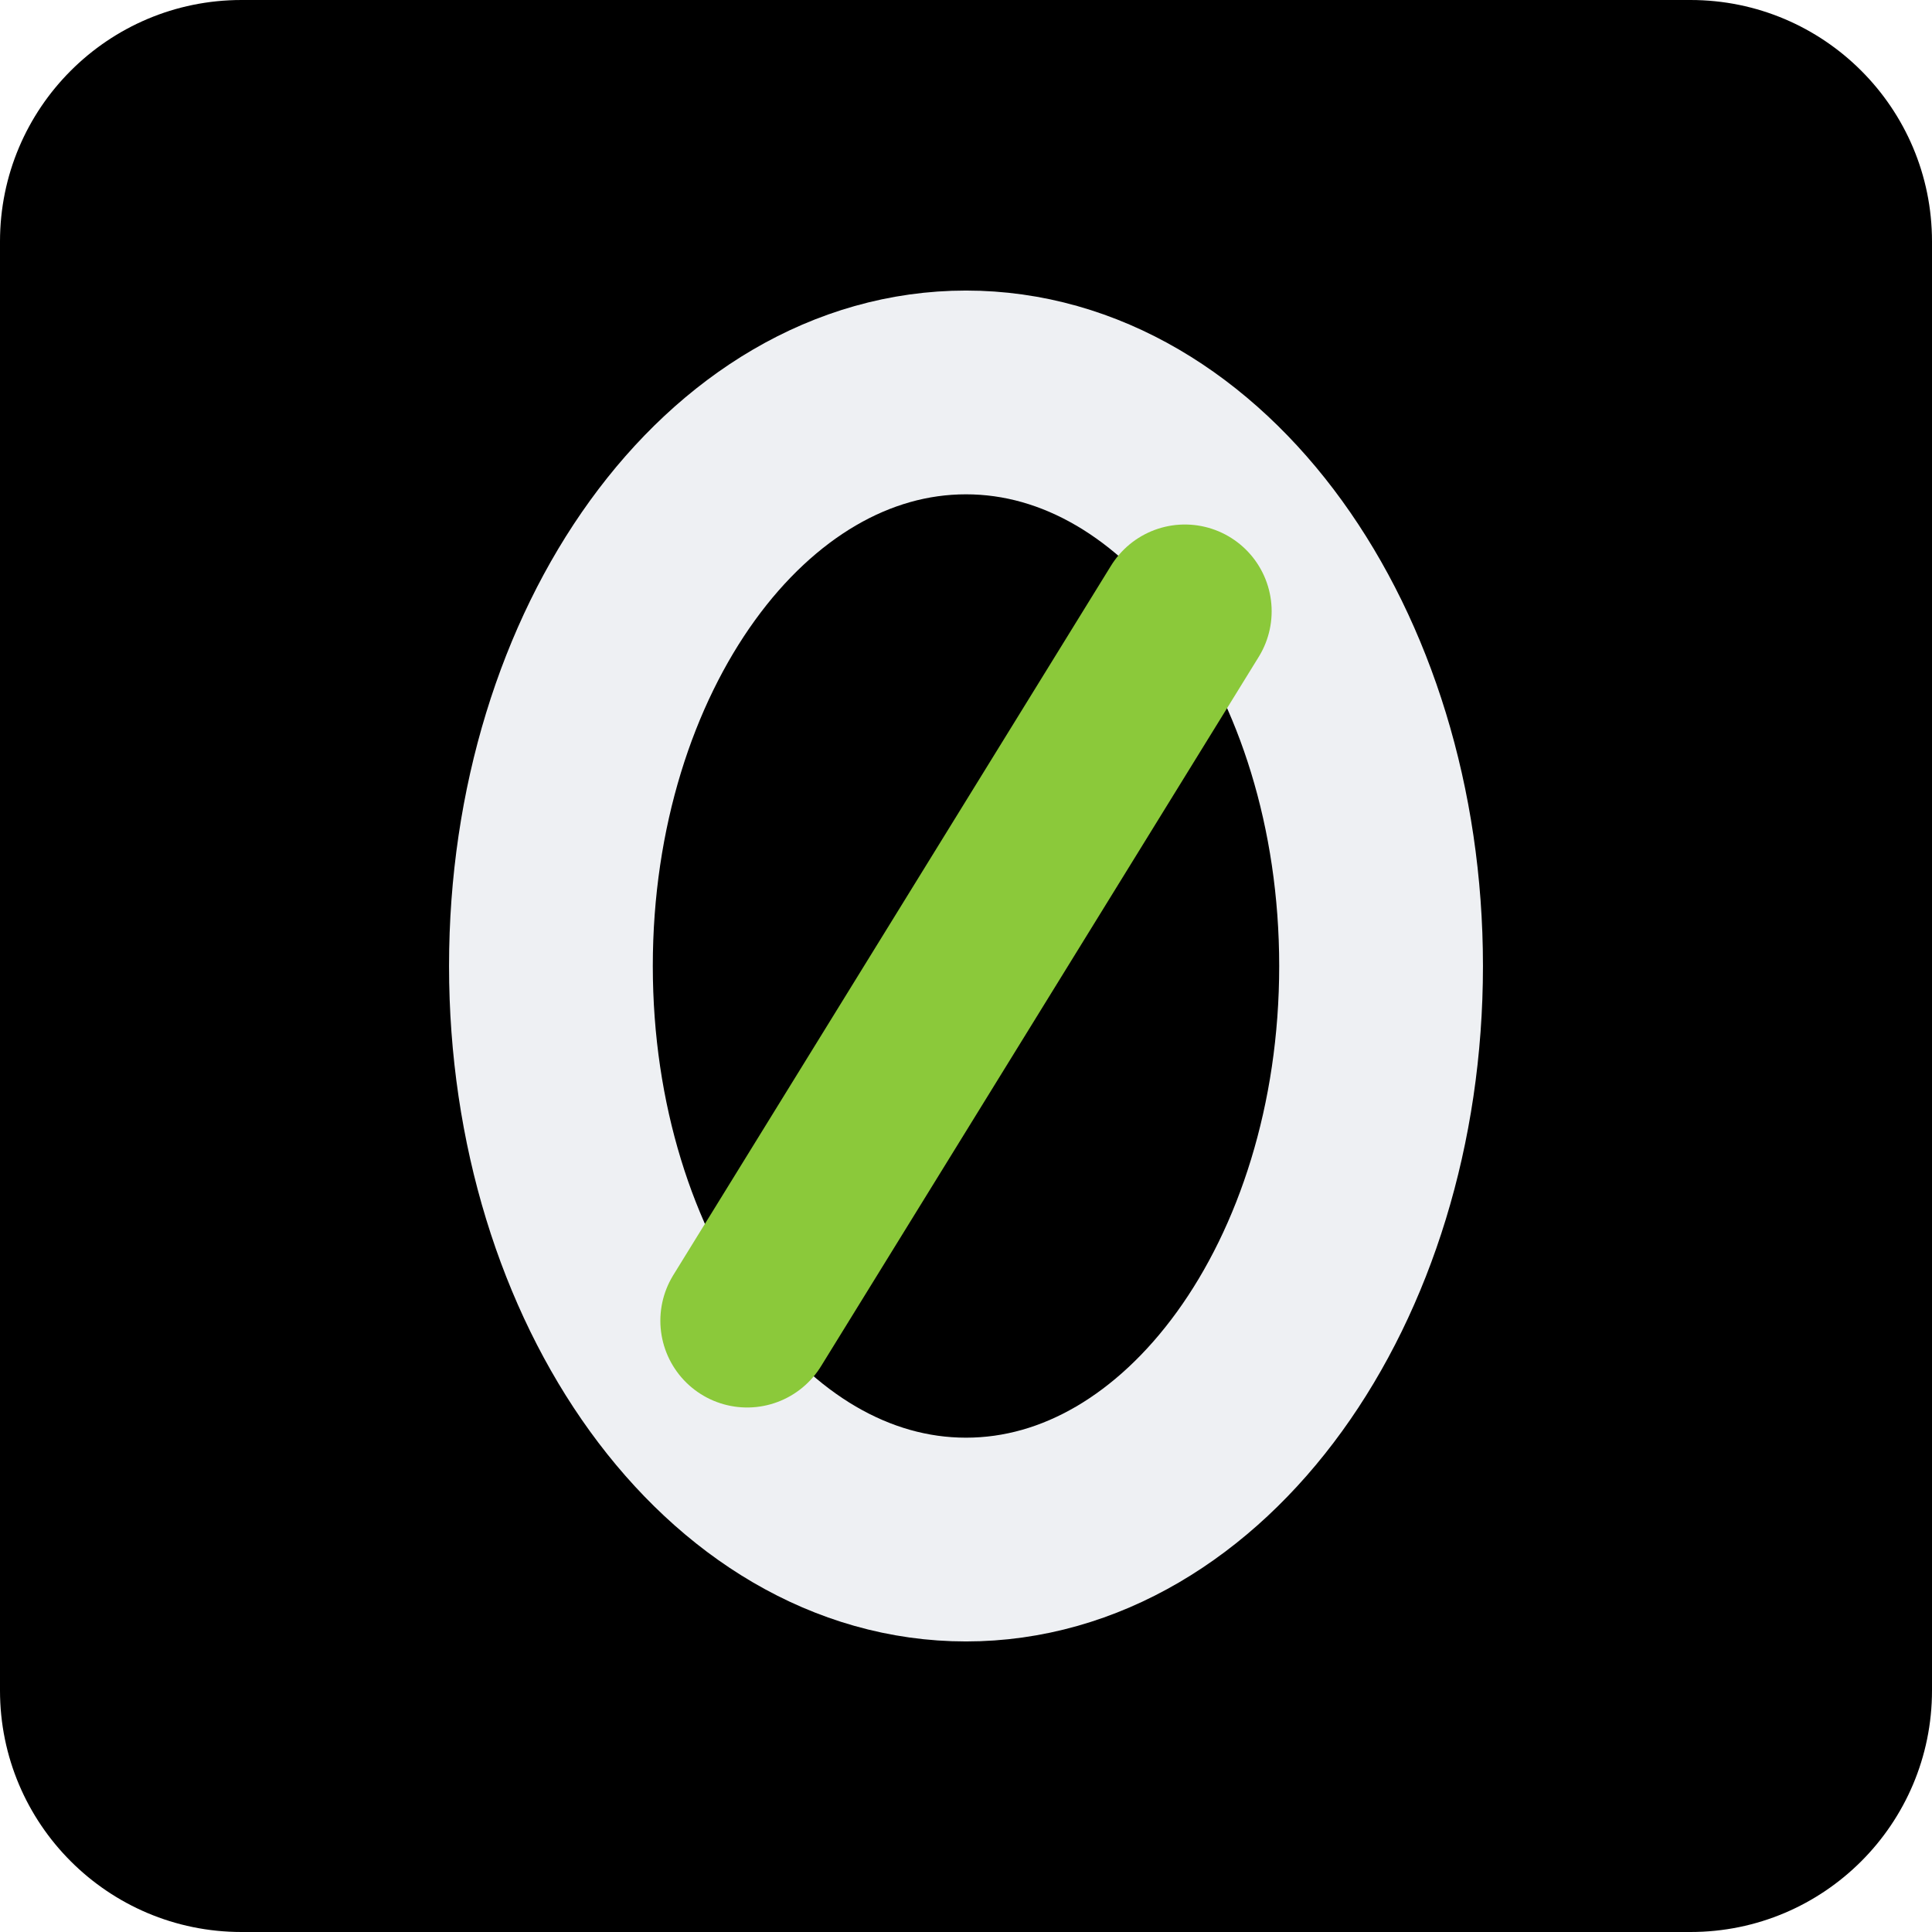
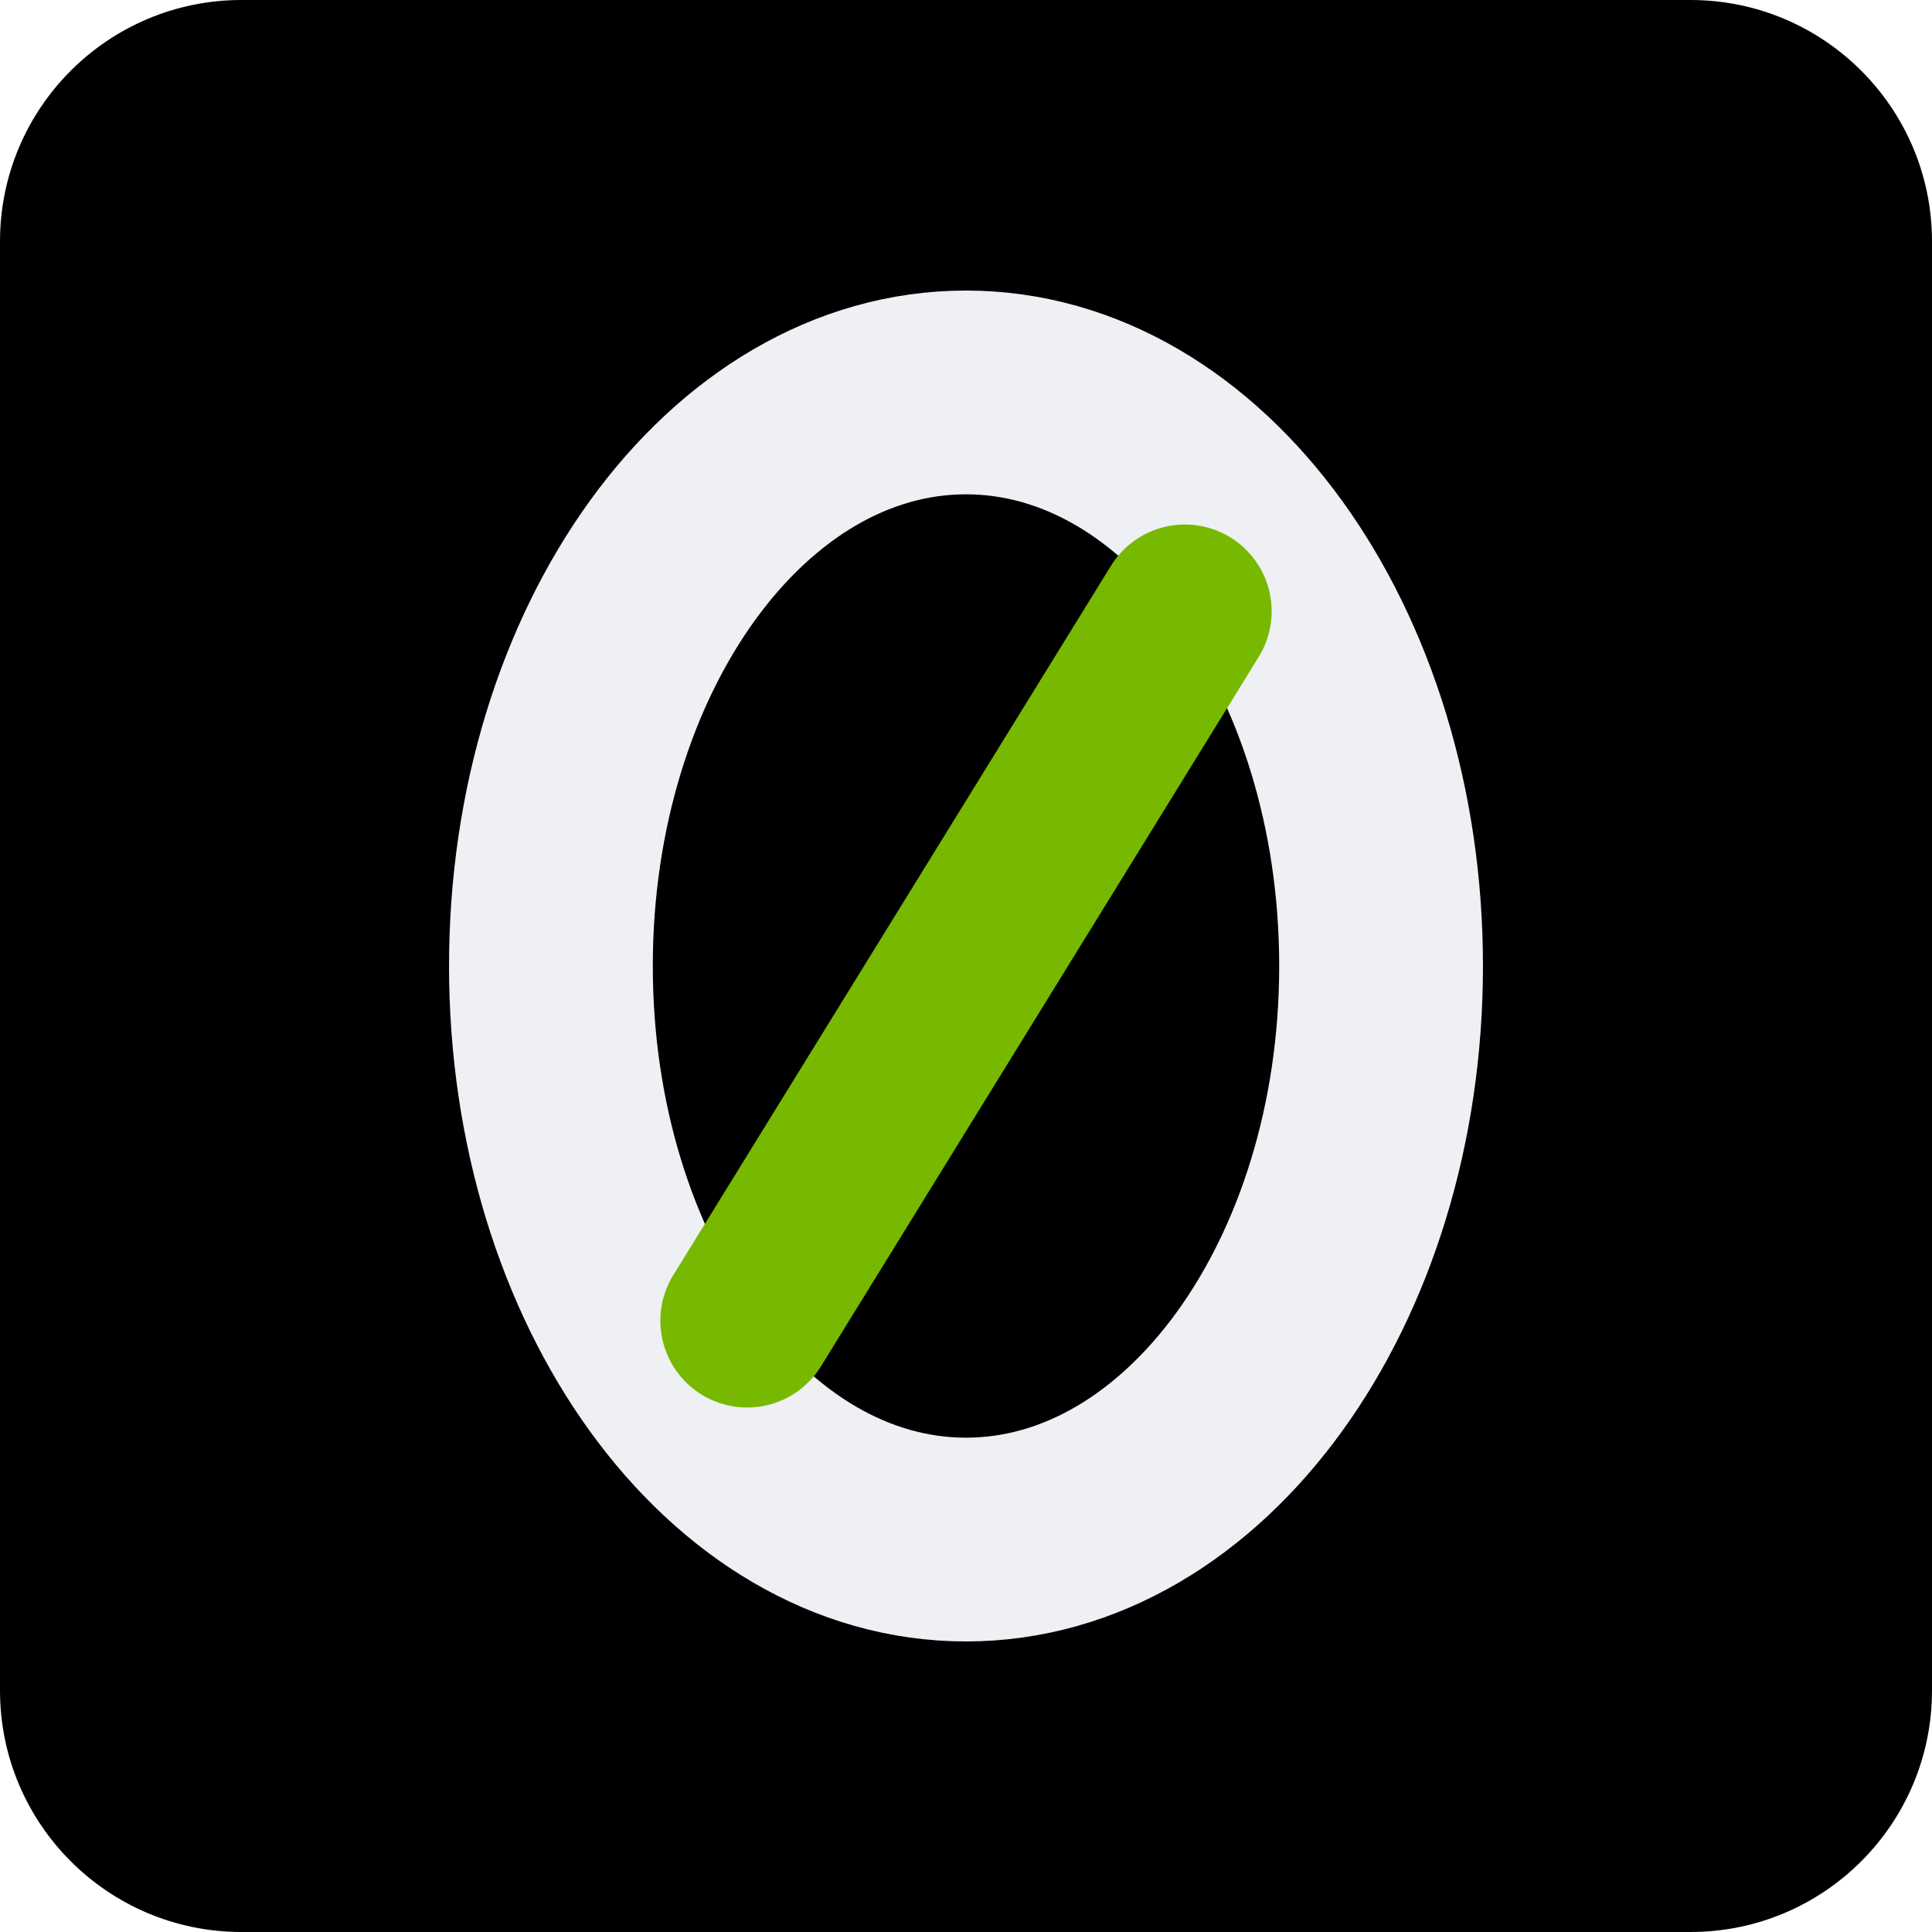
<svg xmlns="http://www.w3.org/2000/svg" viewBox="0 0 512 512">
  <rect width="512" height="512" rx="64" fill="#000000" />
  <ellipse cx="256" cy="256" rx="110" ry="152" fill="none" stroke="#eef0f3" stroke-width="54" />
-   <line x1="198" y1="350" x2="314" y2="162" stroke="#8bc93a" stroke-width="46" stroke-linecap="round" />
+   <line x1="198" y1="350" x2="314" y2="162" stroke="#76b900" stroke-width="46" stroke-linecap="round" />
</svg>
